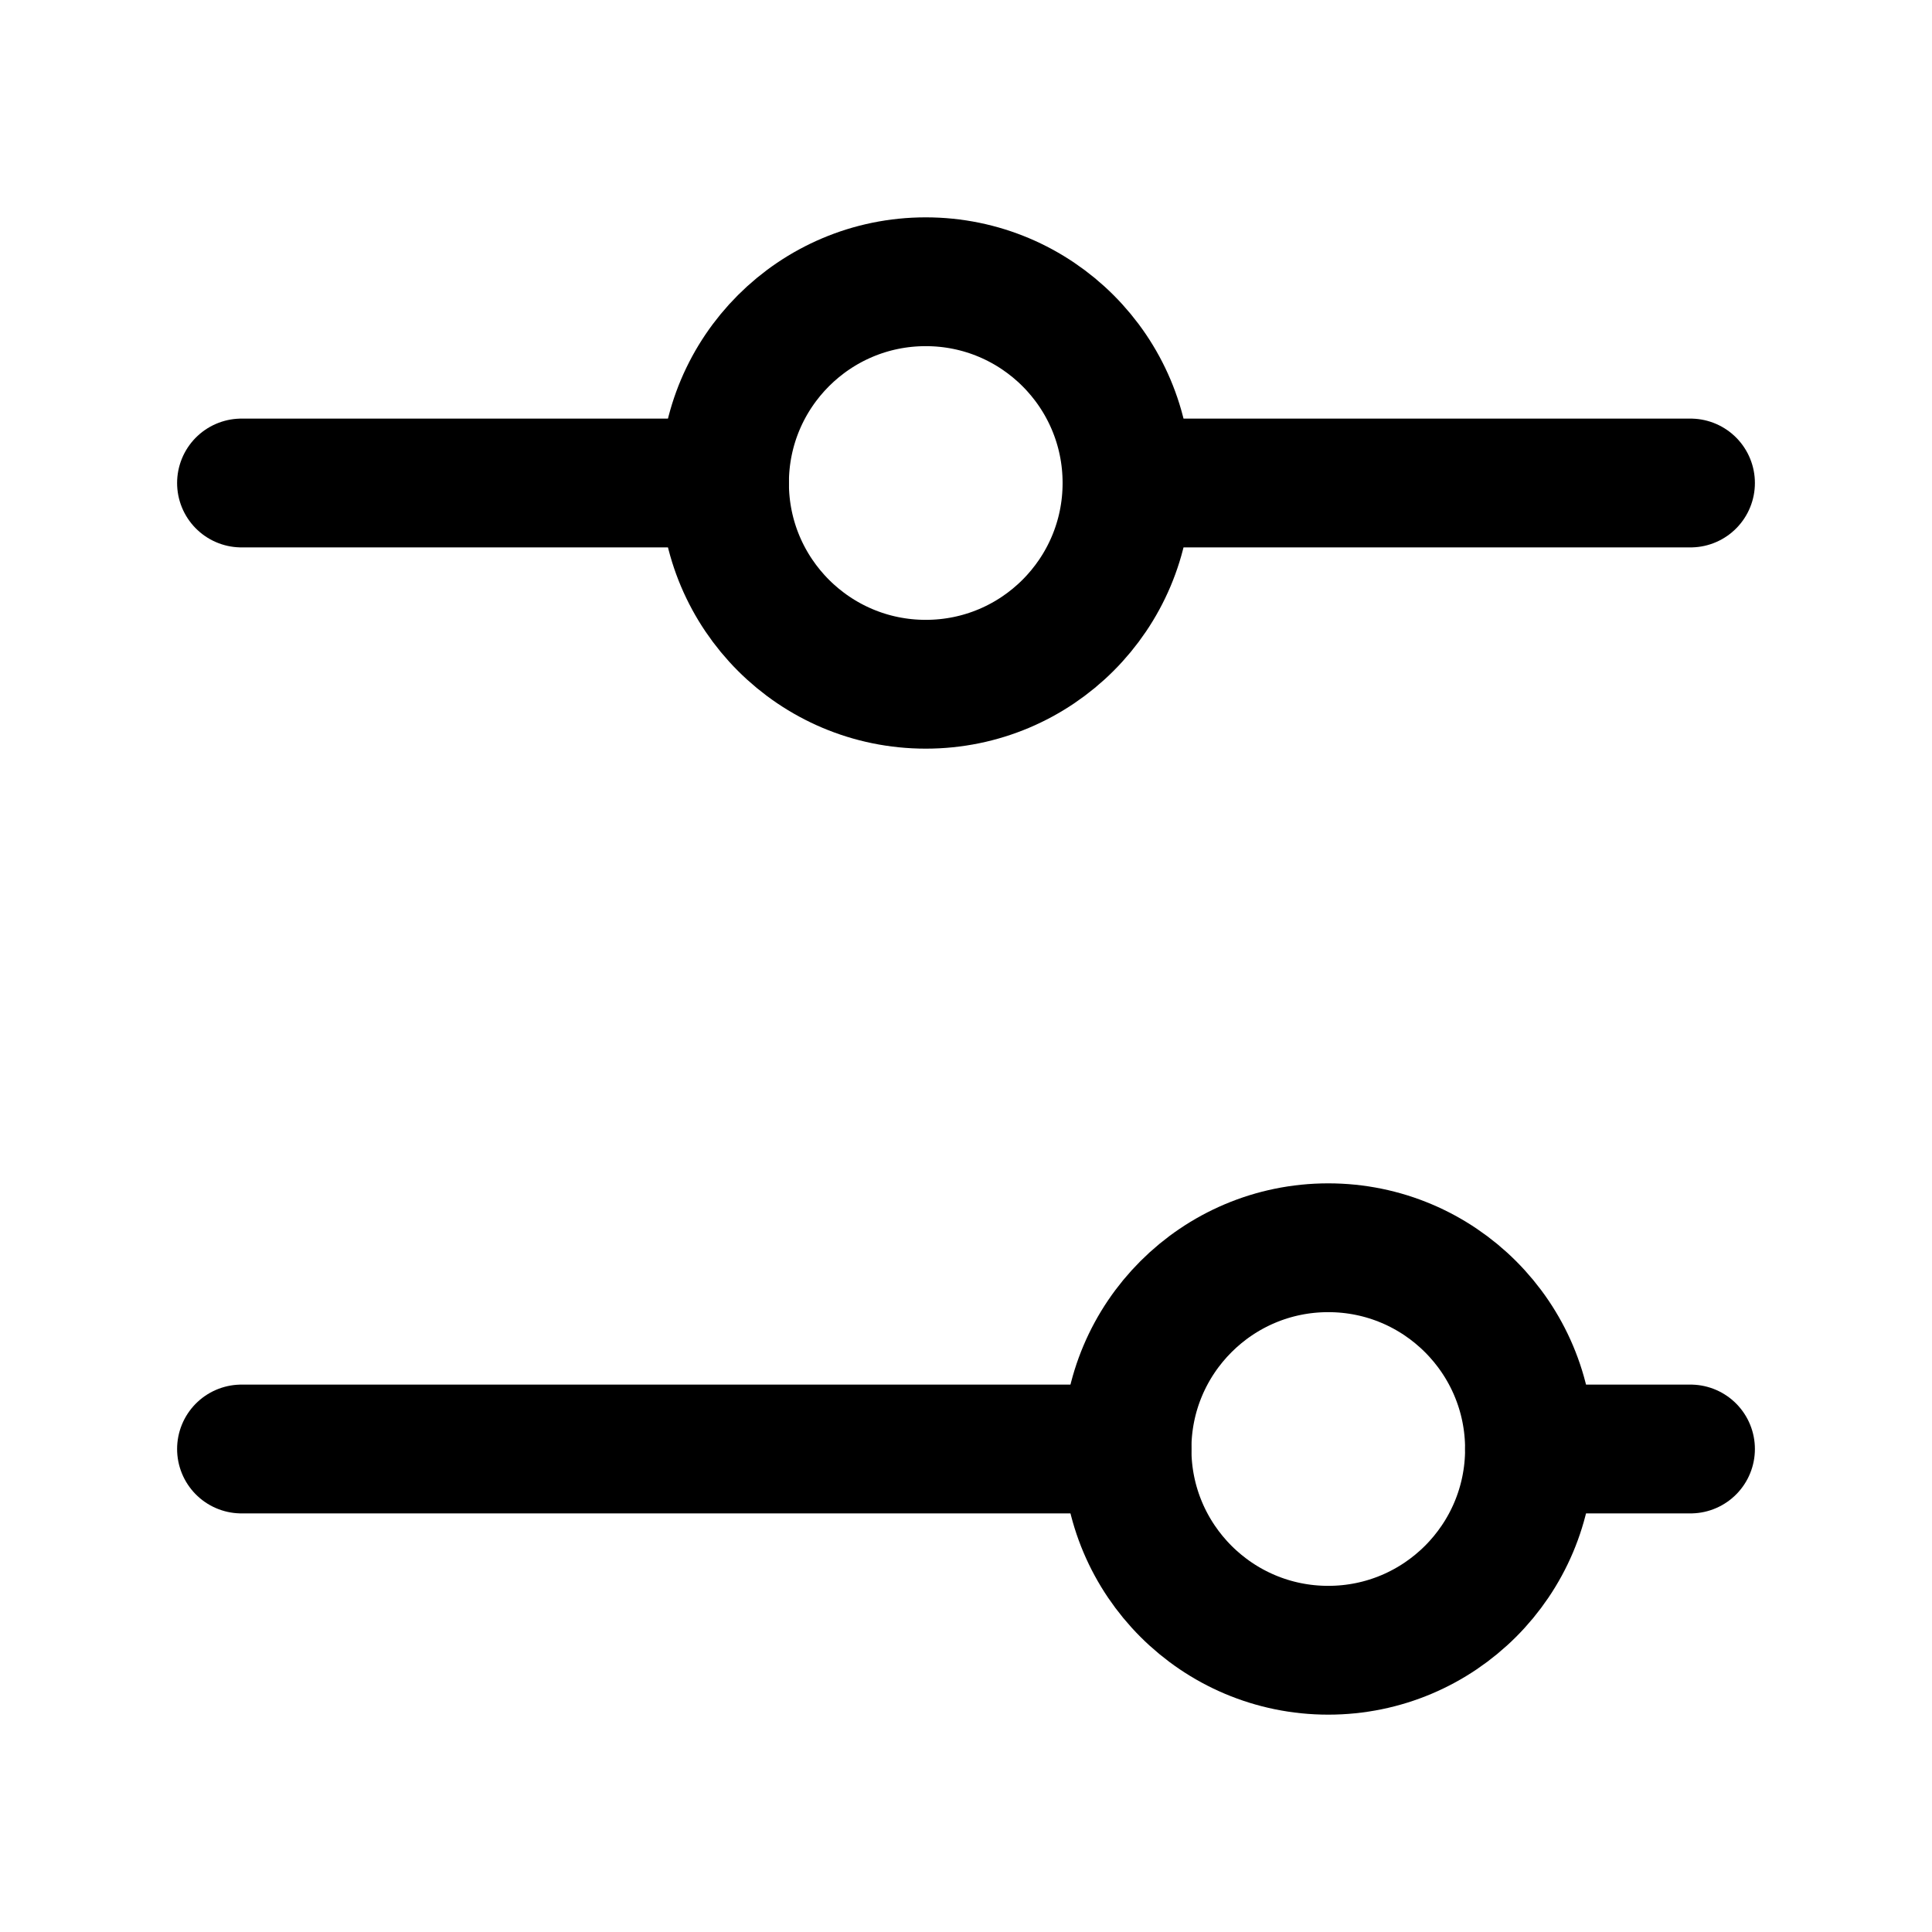
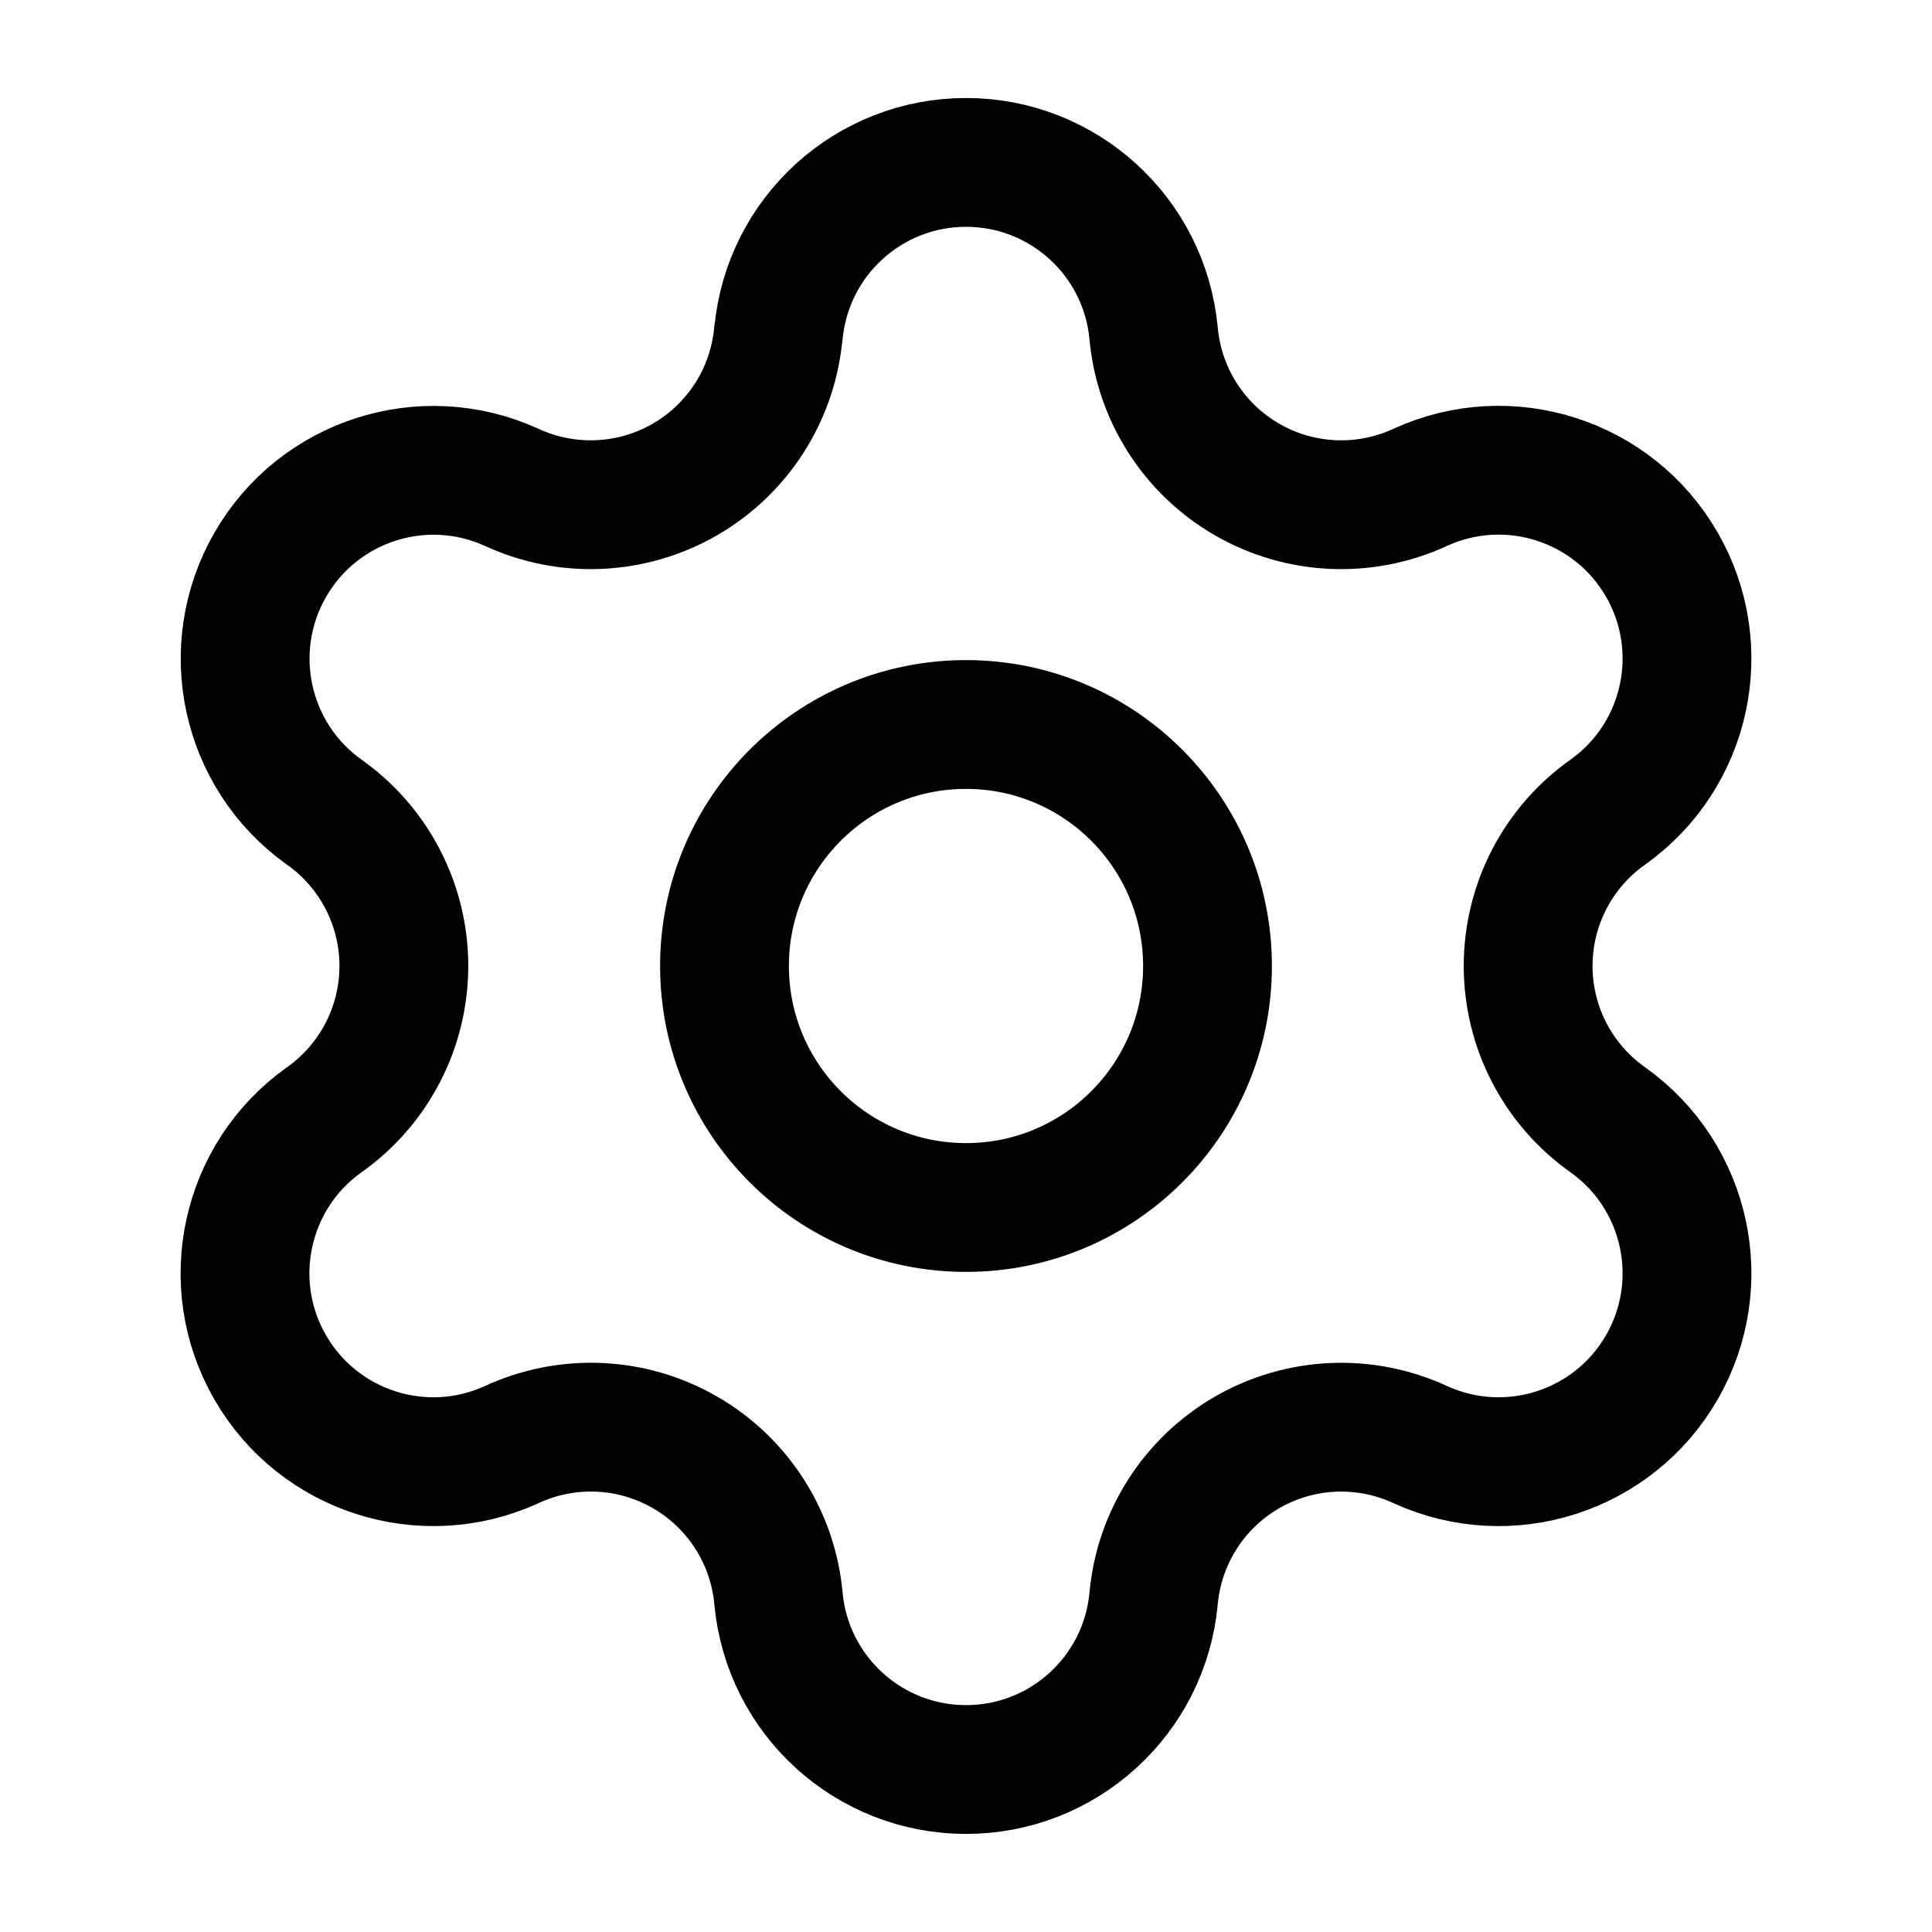
- <svg xmlns="http://www.w3.org/2000/svg" viewBox="0 0 24 24" fill="none" stroke="currentColor" stroke-width="1.6" stroke-linecap="round" stroke-linejoin="round">
-   <path d="M3 6h6m5 0h7M3 18h11m5 0h2" />
-   <circle cx="11.5" cy="6" r="2.5" />
-   <circle cx="16.5" cy="18" r="2.5" />
+ <svg xmlns="http://www.w3.org/2000/svg" width="24" height="24" viewBox="0 0 24 24" fill="none" stroke="currentColor" stroke-width="1.6" stroke-linecap="round" stroke-linejoin="round">
+   <path d="M9.671 4.136a2.34 2.34 0 0 1 4.659 0 2.34 2.34 0 0 0 3.319 1.915 2.34 2.34 0 0 1 2.33 4.033 2.34 2.34 0 0 0 0 3.831 2.34 2.34 0 0 1-2.33 4.033 2.34 2.34 0 0 0-3.319 1.915 2.34 2.34 0 0 1-4.659 0 2.34 2.34 0 0 0-3.32-1.915 2.34 2.34 0 0 1-2.33-4.033 2.34 2.34 0 0 0 0-3.831A2.34 2.34 0 0 1 6.35 6.051a2.34 2.34 0 0 0 3.319-1.915" />
+   <circle cx="12" cy="12" r="3" />
</svg>
